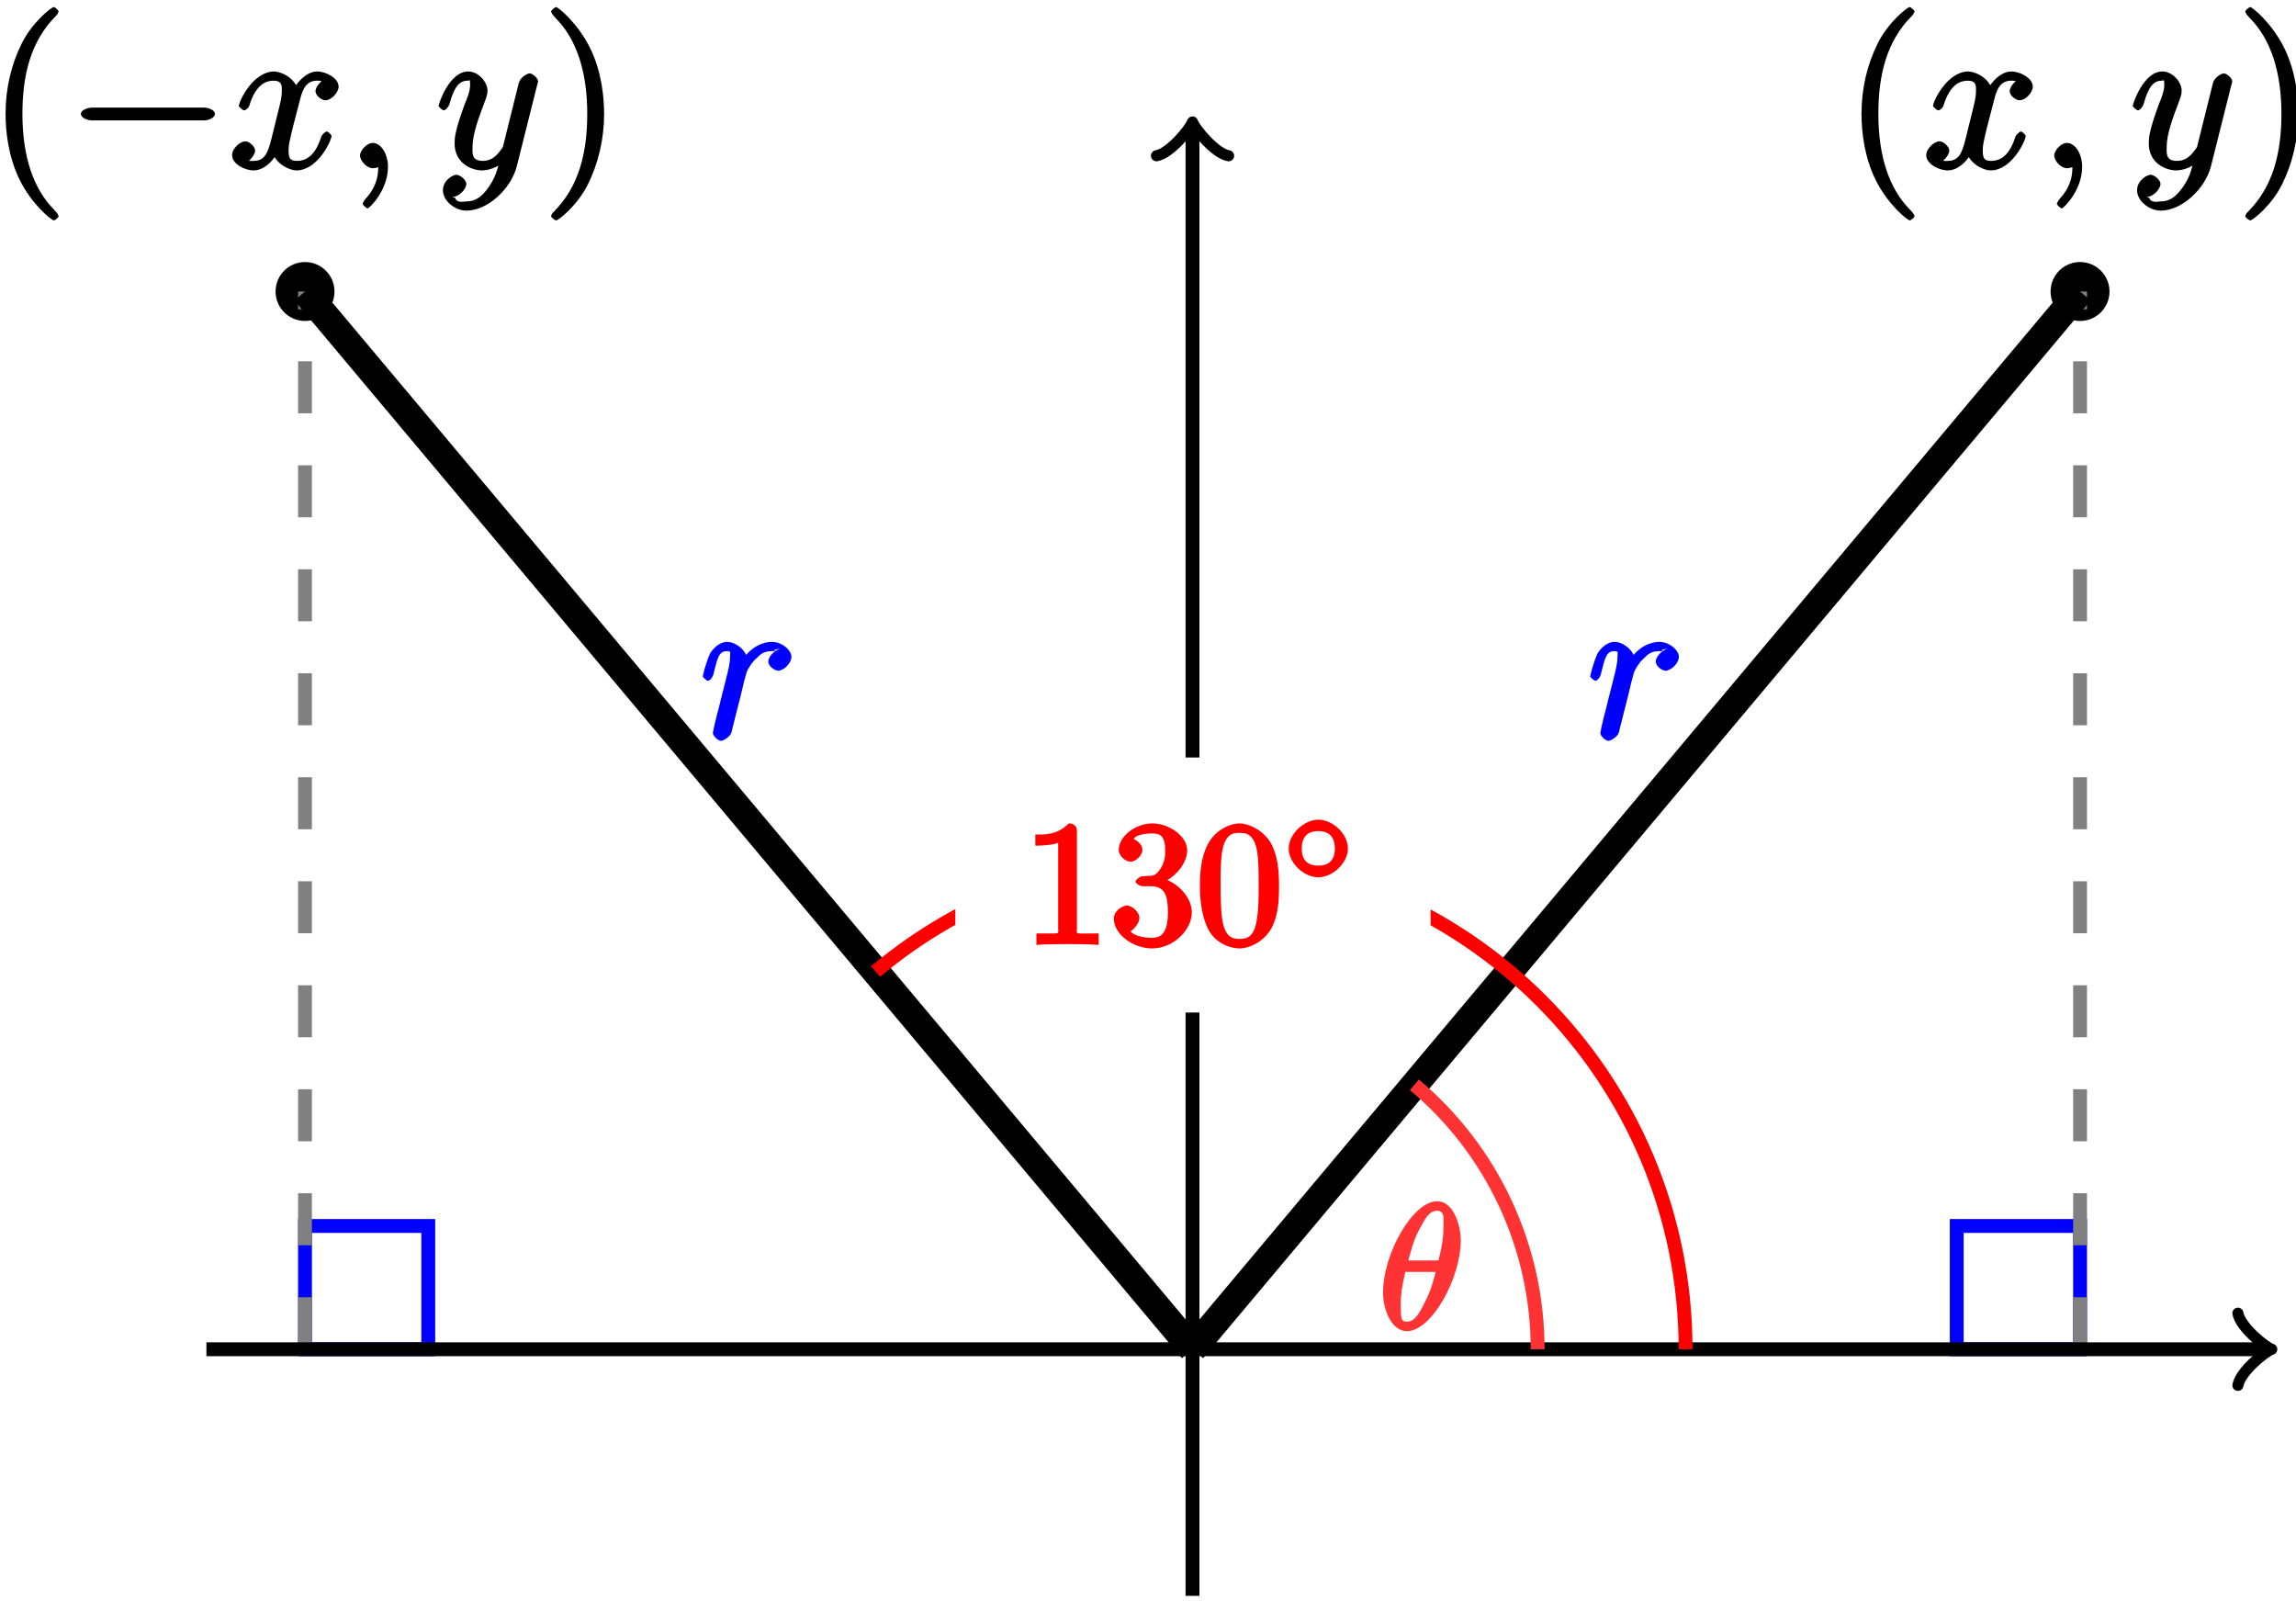
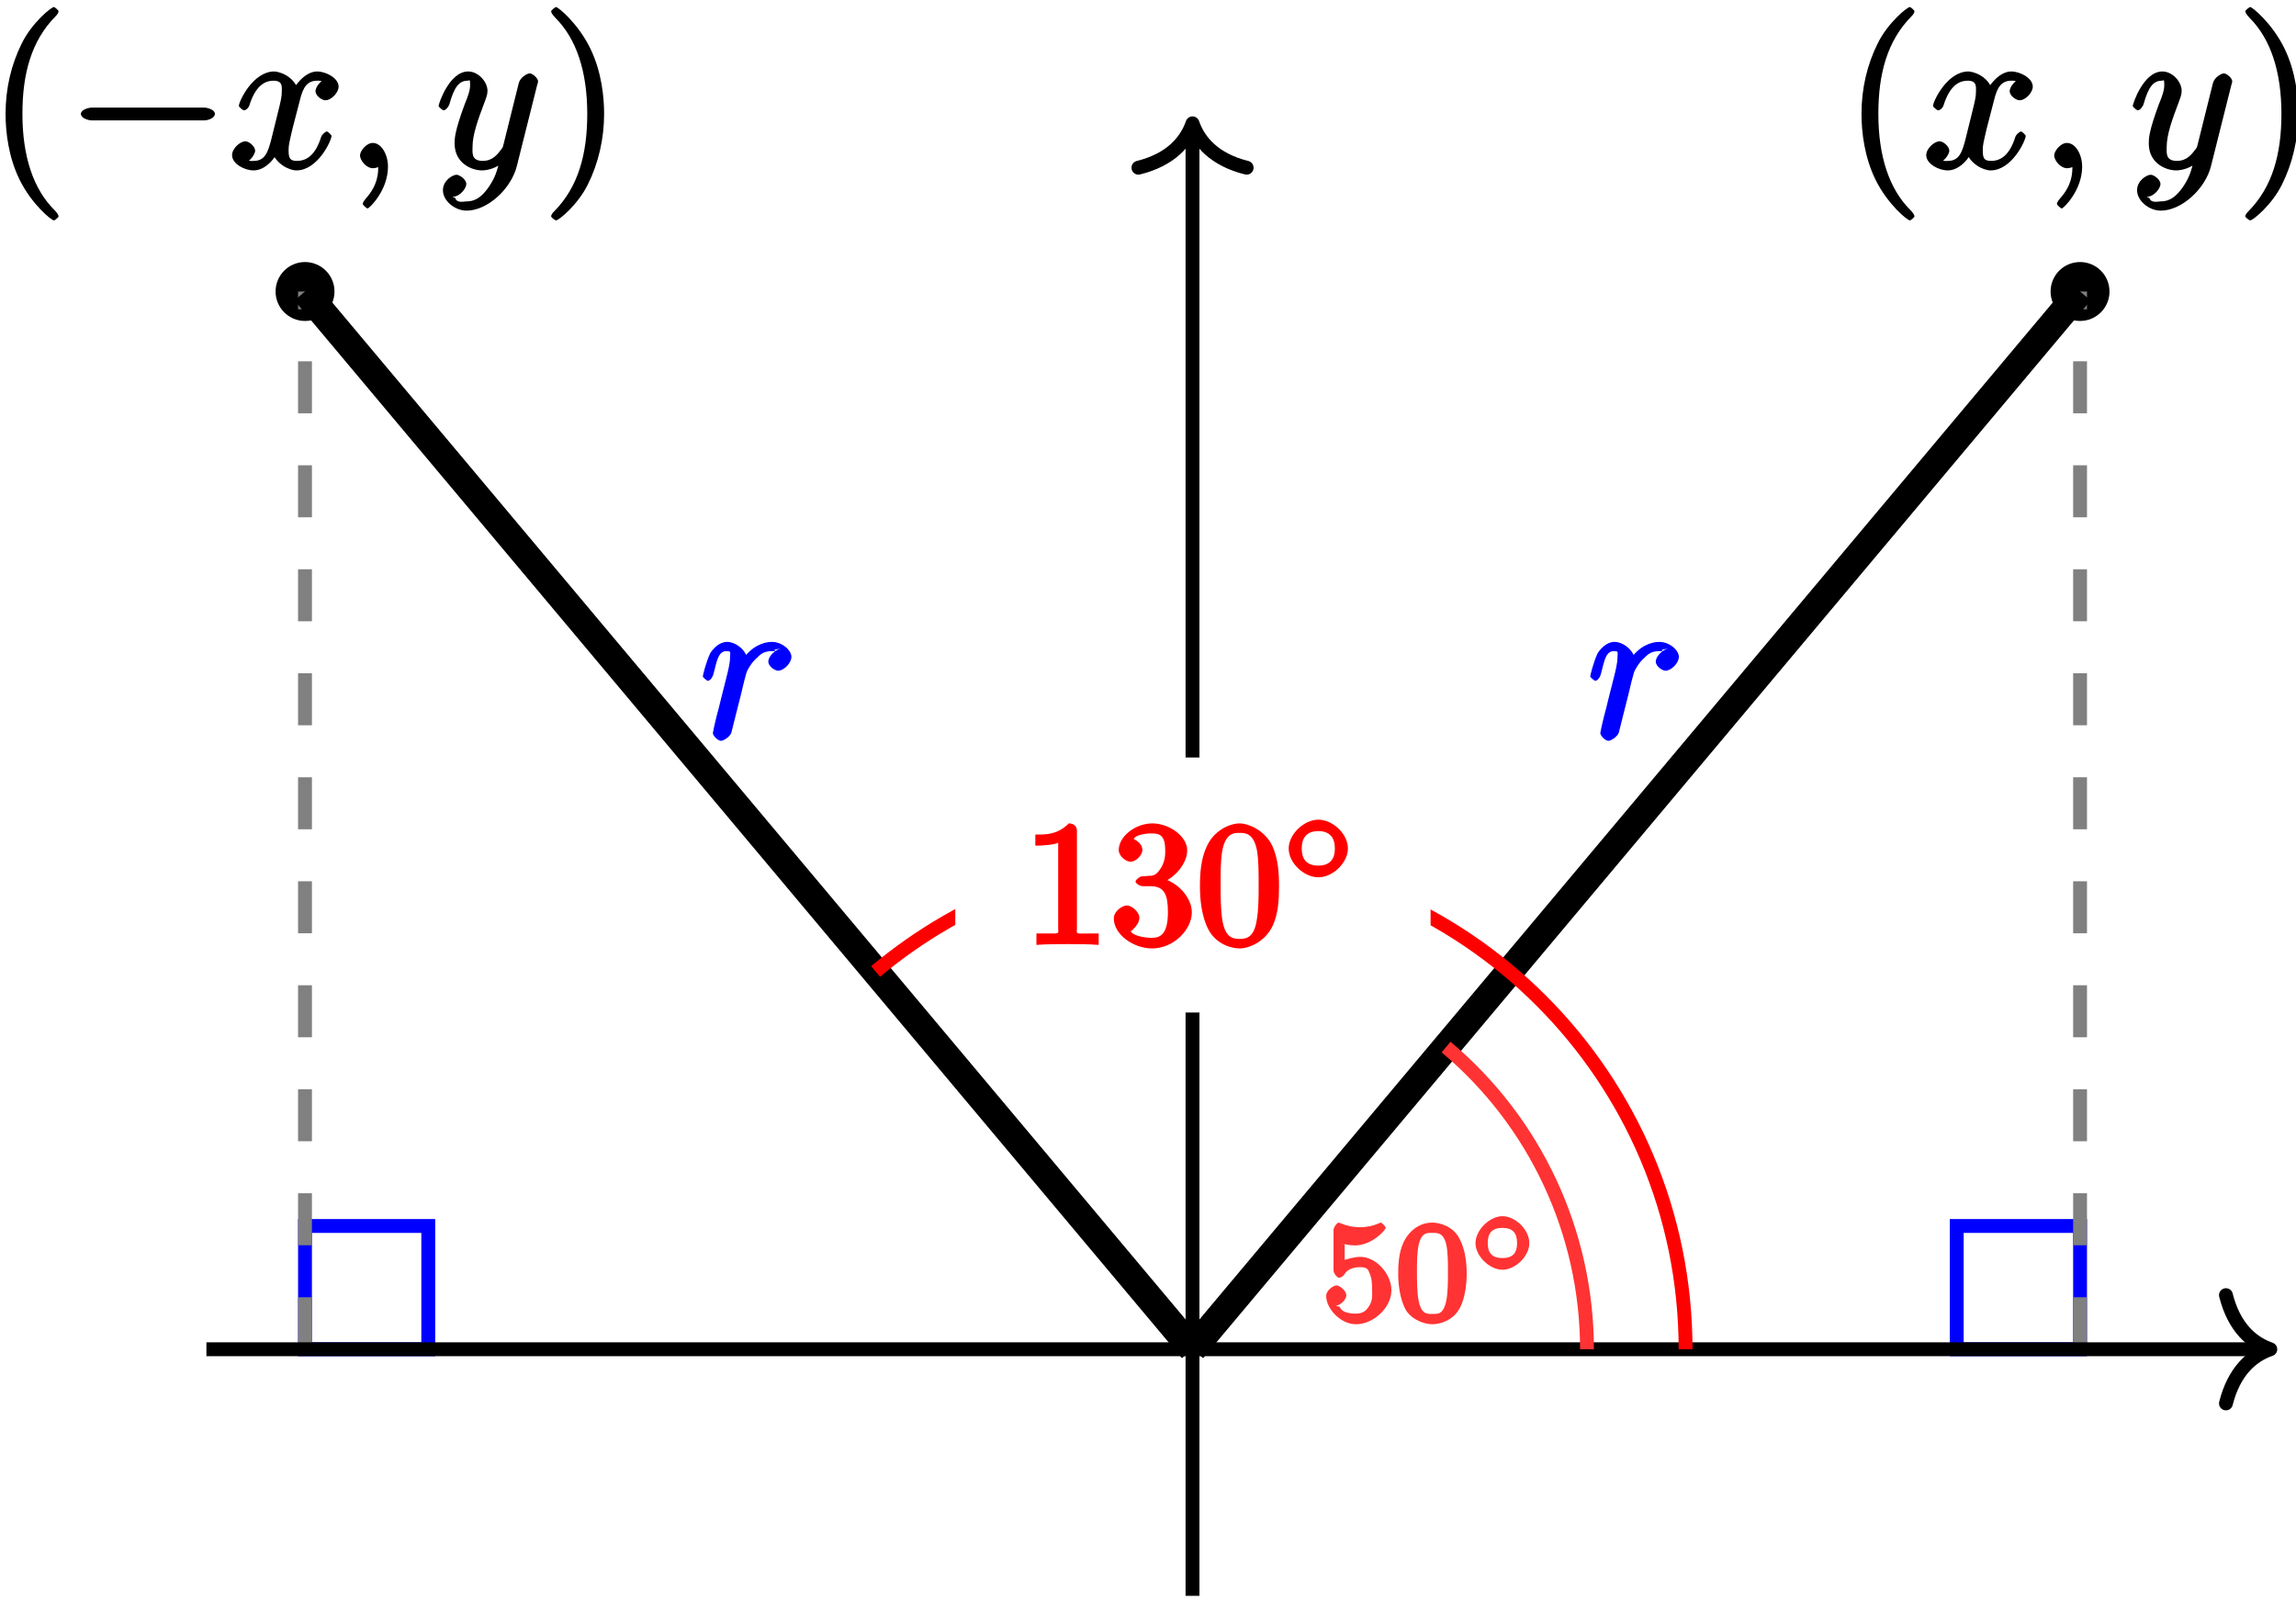
<svg xmlns="http://www.w3.org/2000/svg" xmlns:xlink="http://www.w3.org/1999/xlink" width="132pt" height="92pt" viewBox="0 0 132 92" version="1.1">
  <defs>
    <g>
      <symbol overflow="visible" id="glyph0-0">
        <path style="stroke:none;" d="" />
      </symbol>
      <symbol overflow="visible" id="glyph0-1">
        <path style="stroke:none;" d="M 4.047 2.766 C 4.047 2.719 4 2.594 3.797 2.391 C 2.594 1.188 1.969 -0.688 1.969 -3.125 C 1.969 -5.438 2.484 -7.328 3.875 -8.734 C 4 -8.844 4.047 -8.984 4.047 -9.016 C 4.047 -9.078 3.828 -9.266 3.781 -9.266 C 3.625 -9.266 2.516 -8.359 1.938 -7.188 C 1.328 -5.969 1 -4.594 1 -3.125 C 1 -2.062 1.172 -0.641 1.797 0.641 C 2.5 2.078 3.641 3 3.781 3 C 3.828 3 4.047 2.828 4.047 2.766 Z M 4.047 2.766 " />
      </symbol>
      <symbol overflow="visible" id="glyph0-2">
        <path style="stroke:none;" d="M 3.531 -3.125 C 3.531 -4.031 3.406 -5.516 2.734 -6.891 C 2.031 -8.328 0.891 -9.266 0.766 -9.266 C 0.719 -9.266 0.484 -9.078 0.484 -9.016 C 0.484 -8.984 0.531 -8.844 0.734 -8.641 C 1.938 -7.438 2.562 -5.562 2.562 -3.125 C 2.562 -0.812 2.047 1.078 0.656 2.484 C 0.531 2.594 0.484 2.719 0.484 2.766 C 0.484 2.828 0.719 3 0.766 3 C 0.922 3 2.016 2.109 2.594 0.938 C 3.203 -0.281 3.531 -1.688 3.531 -3.125 Z M 3.531 -3.125 " />
      </symbol>
      <symbol overflow="visible" id="glyph1-0">
        <path style="stroke:none;" d="" />
      </symbol>
      <symbol overflow="visible" id="glyph1-1">
        <path style="stroke:none;" d="M 5.672 -5.172 C 5.281 -5.109 4.969 -4.656 4.969 -4.438 C 4.969 -4.141 5.359 -3.906 5.531 -3.906 C 5.891 -3.906 6.297 -4.359 6.297 -4.688 C 6.297 -5.188 5.562 -5.562 5.062 -5.562 C 4.344 -5.562 3.766 -4.703 3.656 -4.469 L 3.984 -4.469 C 3.703 -5.359 2.812 -5.562 2.594 -5.562 C 1.375 -5.562 0.562 -3.844 0.562 -3.578 C 0.562 -3.531 0.781 -3.328 0.859 -3.328 C 0.953 -3.328 1.094 -3.438 1.156 -3.578 C 1.562 -4.922 2.219 -5.031 2.562 -5.031 C 3.094 -5.031 3.031 -4.672 3.031 -4.391 C 3.031 -4.125 2.969 -3.844 2.828 -3.281 L 2.422 -1.641 C 2.234 -0.922 2.062 -0.422 1.422 -0.422 C 1.359 -0.422 1.172 -0.375 0.922 -0.531 L 0.812 -0.281 C 1.25 -0.359 1.5 -0.859 1.5 -1 C 1.5 -1.25 1.156 -1.547 0.938 -1.547 C 0.641 -1.547 0.172 -1.141 0.172 -0.75 C 0.172 -0.25 0.891 0.125 1.406 0.125 C 1.984 0.125 2.5 -0.375 2.75 -0.859 L 2.469 -0.969 C 2.672 -0.266 3.438 0.125 3.875 0.125 C 5.094 0.125 5.891 -1.594 5.891 -1.859 C 5.891 -1.906 5.688 -2.109 5.625 -2.109 C 5.516 -2.109 5.328 -1.906 5.297 -1.812 C 4.969 -0.75 4.453 -0.422 3.906 -0.422 C 3.484 -0.422 3.422 -0.578 3.422 -1.062 C 3.422 -1.328 3.469 -1.516 3.656 -2.312 L 4.078 -3.938 C 4.25 -4.656 4.5 -5.031 5.062 -5.031 C 5.078 -5.031 5.297 -5.062 5.547 -4.906 Z M 5.672 -5.172 " />
      </symbol>
      <symbol overflow="visible" id="glyph1-2">
        <path style="stroke:none;" d="M 2.484 -0.094 C 2.484 -0.781 2.109 -1.453 1.609 -1.453 C 1.234 -1.453 0.875 -0.984 0.875 -0.734 C 0.875 -0.469 1.219 0 1.625 0 C 1.781 0 2.016 -0.078 2.125 -0.188 C 2.156 -0.219 2.062 -0.172 2.062 -0.172 C 2.094 -0.172 1.922 -0.156 1.922 -0.094 C 1.922 0.297 1.906 0.969 1.203 1.75 C 1.078 1.891 1.031 2.016 1.031 2.047 C 1.031 2.109 1.25 2.312 1.312 2.312 C 1.406 2.312 2.484 1.281 2.484 -0.094 Z M 2.484 -0.094 " />
      </symbol>
      <symbol overflow="visible" id="glyph1-3">
        <path style="stroke:none;" d="M 3.031 1.094 C 2.703 1.547 2.359 1.906 1.766 1.906 C 1.625 1.906 1.203 2.031 1.109 1.703 C 0.906 1.641 0.969 1.641 0.984 1.641 C 1.344 1.641 1.75 1.188 1.75 0.906 C 1.75 0.641 1.359 0.375 1.188 0.375 C 0.984 0.375 0.406 0.688 0.406 1.266 C 0.406 1.875 1.094 2.438 1.766 2.438 C 2.969 2.438 4.328 1.188 4.656 -0.125 L 5.828 -4.797 C 5.844 -4.859 5.875 -4.922 5.875 -5 C 5.875 -5.172 5.562 -5.453 5.391 -5.453 C 5.281 -5.453 4.859 -5.25 4.766 -4.891 L 3.891 -1.375 C 3.828 -1.156 3.875 -1.25 3.781 -1.109 C 3.531 -0.781 3.266 -0.422 2.688 -0.422 C 2.016 -0.422 2.109 -0.922 2.109 -1.25 C 2.109 -1.922 2.438 -2.844 2.766 -3.703 C 2.891 -4.047 2.969 -4.219 2.969 -4.453 C 2.969 -4.953 2.453 -5.562 1.859 -5.562 C 0.766 -5.562 0.156 -3.688 0.156 -3.578 C 0.156 -3.531 0.375 -3.328 0.453 -3.328 C 0.562 -3.328 0.734 -3.531 0.781 -3.688 C 1.062 -4.703 1.359 -5.031 1.828 -5.031 C 1.938 -5.031 1.969 -5.172 1.969 -4.781 C 1.969 -4.469 1.844 -4.125 1.656 -3.672 C 1.078 -2.109 1.078 -1.703 1.078 -1.422 C 1.078 -0.281 2.062 0.125 2.656 0.125 C 3 0.125 3.531 -0.031 3.844 -0.344 L 3.688 -0.516 C 3.516 0.141 3.438 0.5 3.031 1.094 Z M 3.031 1.094 " />
      </symbol>
      <symbol overflow="visible" id="glyph1-4">
        <path style="stroke:none;" d="M 4.656 -5.188 C 4.281 -5.109 3.922 -4.703 3.922 -4.438 C 3.922 -4.141 4.312 -3.906 4.484 -3.906 C 4.812 -3.906 5.25 -4.344 5.25 -4.703 C 5.25 -5.078 4.719 -5.562 4.125 -5.562 C 3.641 -5.562 2.969 -5.312 2.469 -4.578 L 2.75 -4.469 C 2.672 -5.109 2.031 -5.562 1.547 -5.562 C 1.094 -5.562 0.734 -5.156 0.578 -4.906 C 0.328 -4.359 0.156 -3.641 0.156 -3.578 C 0.156 -3.531 0.375 -3.328 0.453 -3.328 C 0.547 -3.328 0.719 -3.484 0.781 -3.766 C 0.969 -4.484 1.047 -5.031 1.516 -5.031 C 1.812 -5.031 1.719 -4.969 1.719 -4.625 C 1.719 -4.359 1.609 -3.891 1.516 -3.531 L 1.188 -2.234 C 1.141 -2.016 1 -1.469 0.938 -1.25 C 0.859 -0.938 0.734 -0.375 0.734 -0.328 C 0.734 -0.156 1.031 0.125 1.203 0.125 C 1.344 0.125 1.719 -0.109 1.797 -0.344 C 1.828 -0.438 2.266 -2.25 2.344 -2.516 C 2.406 -2.781 2.469 -3.031 2.531 -3.297 C 2.578 -3.469 2.625 -3.656 2.672 -3.812 C 2.703 -3.922 2.969 -4.406 3.281 -4.656 C 3.422 -4.797 3.625 -5.031 4.109 -5.031 C 4.297 -5.031 4.375 -5.031 4.266 -5.109 Z M 4.656 -5.188 " />
      </symbol>
      <symbol overflow="visible" id="glyph2-0">
        <path style="stroke:none;" d="" />
      </symbol>
      <symbol overflow="visible" id="glyph2-1">
        <path style="stroke:none;" d="M 7.875 -2.75 C 8.078 -2.75 8.484 -2.875 8.484 -3.125 C 8.484 -3.359 8.078 -3.484 7.875 -3.484 L 1.406 -3.484 C 1.203 -3.484 0.781 -3.359 0.781 -3.125 C 0.781 -2.875 1.203 -2.75 1.406 -2.75 Z M 7.875 -2.75 " />
      </symbol>
      <symbol overflow="visible" id="glyph3-0">
        <path style="stroke:none;" d="" />
      </symbol>
      <symbol overflow="visible" id="glyph3-1">
-         <path style="stroke:none;" d="M 4.703 -5.141 C 4.703 -5.797 4.359 -7.359 3.344 -7.359 C 1.953 -7.359 0.234 -4.375 0.234 -2.094 C 0.234 -1.156 0.703 0.109 1.609 0.109 C 3.016 0.109 4.703 -2.906 4.703 -5.141 Z M 1.641 -3.781 C 1.812 -4.422 1.969 -5.109 2.359 -5.812 C 2.625 -6.297 2.875 -6.812 3.328 -6.812 C 3.812 -6.812 3.703 -6.328 3.703 -5.766 C 3.703 -5.281 3.625 -4.766 3.422 -3.953 L 1.688 -3.953 Z M 3.297 -3.453 C 3.188 -3 3.016 -2.266 2.641 -1.562 C 2.297 -0.875 2.047 -0.438 1.609 -0.438 C 1.281 -0.438 1.25 -0.562 1.25 -1.484 C 1.25 -1.906 1.312 -2.484 1.516 -3.297 L 3.25 -3.297 Z M 3.297 -3.453 " />
+         <path style="stroke:none;" d="M 1.109 -4.484 C 1.219 -4.453 1.531 -4.359 1.875 -4.359 C 2.875 -4.359 3.656 -5.25 3.656 -5.375 C 3.656 -5.453 3.422 -5.672 3.375 -5.672 C 3.359 -5.672 3.219 -5.609 3.172 -5.594 C 2.969 -5.5 2.594 -5.406 2.172 -5.406 C 1.703 -5.406 1.312 -5.531 1.125 -5.609 C 1.109 -5.609 0.969 -5.672 0.953 -5.672 C 0.859 -5.672 0.656 -5.391 0.656 -5.25 L 0.656 -2.922 C 0.656 -2.766 0.859 -2.5 0.984 -2.5 C 1.047 -2.5 1.188 -2.578 1.234 -2.641 C 1.328 -2.766 1.5 -3.109 2.188 -3.109 C 2.625 -3.109 2.656 -2.938 2.719 -2.781 C 2.859 -2.5 2.875 -2.125 2.875 -1.812 C 2.875 -1.516 2.922 -1.219 2.703 -0.875 C 2.547 -0.625 2.359 -0.438 1.938 -0.438 C 1.422 -0.438 1.094 -0.578 1.016 -0.828 C 0.75 -0.906 0.812 -0.906 0.812 -0.906 C 1.031 -0.906 1.391 -1.234 1.391 -1.484 C 1.391 -1.781 0.984 -2.062 0.828 -2.062 C 0.672 -2.062 0.234 -1.797 0.234 -1.453 C 0.234 -0.734 1.047 0.172 1.953 0.172 C 2.953 0.172 3.984 -0.781 3.984 -1.781 C 3.984 -2.703 3.125 -3.703 2.188 -3.703 C 1.797 -3.703 1.281 -3.516 1.297 -3.531 L 1.297 -4.422 Z M 1.109 -4.484 " />
+       </symbol>
+       <symbol overflow="visible" id="glyph3-2">
+         <path style="stroke:none;" d="M 4.078 -2.719 C 4.078 -3.578 3.938 -4.219 3.672 -4.734 C 3.328 -5.438 2.547 -5.672 2.109 -5.672 C 1.109 -5.672 0.609 -4.859 0.5 -4.641 L 0.438 -4.516 C 0.156 -3.922 0.141 -3.141 0.141 -2.719 C 0.141 -2.203 0.219 -1.266 0.594 -0.625 C 0.969 -0.047 1.688 0.172 2.109 0.172 C 2.5 0.172 3.312 -0.016 3.703 -0.797 C 4 -1.375 4.078 -2.203 4.078 -2.719 Z M 2.109 -0.422 C 1.844 -0.422 1.469 -0.359 1.312 -1.203 C 1.219 -1.656 1.219 -2.406 1.219 -2.828 C 1.219 -3.375 1.219 -3.922 1.312 -4.359 C 1.469 -5.172 1.906 -5.078 2.109 -5.078 C 2.375 -5.078 2.734 -5.125 2.906 -4.406 C 3 -3.953 3 -3.359 3 -2.828 C 3 -2.344 3 -1.641 2.906 -1.188 C 2.734 -0.344 2.375 -0.422 2.109 -0.422 Z M 2.109 -0.422 " />
      </symbol>
      <symbol overflow="visible" id="glyph4-0">
        <path style="stroke:none;" d="" />
      </symbol>
      <symbol overflow="visible" id="glyph4-1">
-         <path style="stroke:none;" d="M 3.094 -6.547 C 3.094 -6.781 2.938 -6.969 2.625 -6.969 C 1.953 -6.281 1.203 -6.328 0.703 -6.328 L 0.703 -5.688 C 1.094 -5.688 1.797 -5.734 2.016 -5.859 L 2.016 -0.953 C 2.016 -0.594 2.156 -0.641 1.266 -0.641 L 0.766 -0.641 L 0.766 0.016 C 1.297 -0.031 2.156 -0.031 2.562 -0.031 C 2.953 -0.031 3.828 -0.031 4.344 0.016 L 4.344 -0.641 L 3.859 -0.641 C 2.953 -0.641 3.094 -0.578 3.094 -0.953 Z M 3.094 -6.547 " />
-       </symbol>
-       <symbol overflow="visible" id="glyph4-2">
-         <path style="stroke:none;" d="M 2.891 -3.516 C 3.703 -3.781 4.453 -4.641 4.453 -5.422 C 4.453 -6.234 3.406 -6.969 2.453 -6.969 C 1.453 -6.969 0.516 -6.203 0.516 -5.438 C 0.516 -5.109 0.906 -4.766 1.203 -4.766 C 1.5 -4.766 1.875 -5.141 1.875 -5.438 C 1.875 -5.938 1.234 -6.094 1.391 -6.094 C 1.516 -6.312 2.047 -6.391 2.406 -6.391 C 2.828 -6.391 3.188 -6.328 3.188 -5.438 C 3.188 -5.312 3.219 -4.859 2.953 -4.422 C 2.656 -3.938 2.453 -3.953 2.203 -3.953 C 2.125 -3.938 1.891 -3.922 1.812 -3.922 C 1.734 -3.906 1.484 -3.734 1.484 -3.625 C 1.484 -3.516 1.734 -3.359 1.906 -3.359 L 2.344 -3.359 C 3.156 -3.359 3.344 -2.844 3.344 -1.859 C 3.344 -0.516 2.844 -0.391 2.406 -0.391 C 1.969 -0.391 1.344 -0.516 1.203 -0.766 C 1.219 -0.766 1.703 -1.141 1.703 -1.531 C 1.703 -1.891 1.266 -2.25 0.984 -2.25 C 0.734 -2.25 0.234 -1.938 0.234 -1.5 C 0.234 -0.594 1.344 0.219 2.438 0.219 C 3.656 0.219 4.719 -0.844 4.719 -1.859 C 4.719 -2.688 3.922 -3.625 2.891 -3.844 Z M 2.891 -3.516 " />
-       </symbol>
-       <symbol overflow="visible" id="glyph4-3">
-         <path style="stroke:none;" d="M 4.75 -3.344 C 4.75 -4.141 4.703 -4.938 4.359 -5.688 C 3.891 -6.641 2.906 -6.969 2.5 -6.969 C 1.891 -6.969 0.984 -6.547 0.578 -5.609 C 0.266 -4.922 0.203 -4.141 0.203 -3.344 C 0.203 -2.609 0.297 -1.594 0.703 -0.844 C 1.141 -0.031 2 0.219 2.484 0.219 C 3.016 0.219 3.953 -0.156 4.391 -1.094 C 4.703 -1.781 4.75 -2.562 4.75 -3.344 Z M 2.484 -0.328 C 2.094 -0.328 1.672 -0.406 1.5 -1.359 C 1.391 -1.969 1.391 -2.875 1.391 -3.469 C 1.391 -4.109 1.391 -4.766 1.469 -5.297 C 1.656 -6.484 2.234 -6.422 2.484 -6.422 C 2.812 -6.422 3.297 -6.406 3.484 -5.406 C 3.578 -4.859 3.578 -4.094 3.578 -3.469 C 3.578 -2.719 3.578 -2.047 3.469 -1.406 C 3.312 -0.453 2.938 -0.328 2.484 -0.328 Z M 2.484 -0.328 " />
+         <path style="stroke:none;" d="M 3.453 -1.672 C 3.453 -2.438 2.656 -3.219 1.906 -3.219 C 1.172 -3.219 0.359 -2.422 0.359 -1.672 C 0.359 -0.922 1.172 -0.141 1.906 -0.141 C 2.656 -0.141 3.453 -0.922 3.453 -1.672 Z M 1.906 -0.812 C 1.328 -0.812 1.062 -1.094 1.062 -1.672 C 1.062 -2.266 1.328 -2.547 1.906 -2.547 C 2.484 -2.547 2.75 -2.266 2.75 -1.672 C 2.75 -1.094 2.484 -0.812 1.906 -0.812 Z M 1.906 -0.812 " />
      </symbol>
      <symbol overflow="visible" id="glyph5-0">
        <path style="stroke:none;" d="" />
      </symbol>
      <symbol overflow="visible" id="glyph5-1">
+         <path style="stroke:none;" d="M 3.094 -6.547 C 3.094 -6.781 2.938 -6.969 2.625 -6.969 C 1.953 -6.281 1.203 -6.328 0.703 -6.328 L 0.703 -5.688 C 1.094 -5.688 1.797 -5.734 2.016 -5.859 L 2.016 -0.953 C 2.016 -0.594 2.156 -0.641 1.266 -0.641 L 0.766 -0.641 L 0.766 0.016 C 1.297 -0.031 2.156 -0.031 2.562 -0.031 C 2.953 -0.031 3.828 -0.031 4.344 0.016 L 4.344 -0.641 L 3.859 -0.641 C 2.953 -0.641 3.094 -0.578 3.094 -0.953 Z M 3.094 -6.547 " />
+       </symbol>
+       <symbol overflow="visible" id="glyph5-2">
+         <path style="stroke:none;" d="M 2.891 -3.516 C 3.703 -3.781 4.453 -4.641 4.453 -5.422 C 4.453 -6.234 3.406 -6.969 2.453 -6.969 C 1.453 -6.969 0.516 -6.203 0.516 -5.438 C 0.516 -5.109 0.906 -4.766 1.203 -4.766 C 1.5 -4.766 1.875 -5.141 1.875 -5.438 C 1.875 -5.938 1.234 -6.094 1.391 -6.094 C 1.516 -6.312 2.047 -6.391 2.406 -6.391 C 2.828 -6.391 3.188 -6.328 3.188 -5.438 C 3.188 -5.312 3.219 -4.859 2.953 -4.422 C 2.656 -3.938 2.453 -3.953 2.203 -3.953 C 2.125 -3.938 1.891 -3.922 1.812 -3.922 C 1.734 -3.906 1.484 -3.734 1.484 -3.625 C 1.484 -3.516 1.734 -3.359 1.906 -3.359 L 2.344 -3.359 C 3.156 -3.359 3.344 -2.844 3.344 -1.859 C 3.344 -0.516 2.844 -0.391 2.406 -0.391 C 1.969 -0.391 1.344 -0.516 1.203 -0.766 C 1.219 -0.766 1.703 -1.141 1.703 -1.531 C 1.703 -1.891 1.266 -2.25 0.984 -2.25 C 0.734 -2.25 0.234 -1.938 0.234 -1.5 C 0.234 -0.594 1.344 0.219 2.438 0.219 C 3.656 0.219 4.719 -0.844 4.719 -1.859 C 4.719 -2.688 3.922 -3.625 2.891 -3.844 Z M 2.891 -3.516 " />
+       </symbol>
+       <symbol overflow="visible" id="glyph5-3">
+         <path style="stroke:none;" d="M 4.75 -3.344 C 4.75 -4.141 4.703 -4.938 4.359 -5.688 C 3.891 -6.641 2.906 -6.969 2.5 -6.969 C 1.891 -6.969 0.984 -6.547 0.578 -5.609 C 0.266 -4.922 0.203 -4.141 0.203 -3.344 C 0.203 -2.609 0.297 -1.594 0.703 -0.844 C 1.141 -0.031 2 0.219 2.484 0.219 C 3.016 0.219 3.953 -0.156 4.391 -1.094 C 4.703 -1.781 4.75 -2.562 4.75 -3.344 Z M 2.484 -0.328 C 2.094 -0.328 1.672 -0.406 1.5 -1.359 C 1.391 -1.969 1.391 -2.875 1.391 -3.469 C 1.391 -4.109 1.391 -4.766 1.469 -5.297 C 1.656 -6.484 2.234 -6.422 2.484 -6.422 C 2.812 -6.422 3.297 -6.406 3.484 -5.406 C 3.578 -4.859 3.578 -4.094 3.578 -3.469 C 3.578 -2.719 3.578 -2.047 3.469 -1.406 C 3.312 -0.453 2.938 -0.328 2.484 -0.328 Z M 2.484 -0.328 " />
+       </symbol>
+       <symbol overflow="visible" id="glyph6-0">
+         <path style="stroke:none;" d="" />
+       </symbol>
+       <symbol overflow="visible" id="glyph6-1">
        <path style="stroke:none;" d="M 3.734 -1.906 C 3.734 -2.75 2.859 -3.562 2.031 -3.562 C 1.203 -3.562 0.328 -2.719 0.328 -1.906 C 0.328 -1.062 1.219 -0.25 2.031 -0.25 C 2.875 -0.25 3.734 -1.094 3.734 -1.906 Z M 2.031 -0.922 C 1.375 -0.922 1.078 -1.281 1.078 -1.906 C 1.078 -2.547 1.391 -2.906 2.031 -2.906 C 2.688 -2.906 2.984 -2.531 2.984 -1.906 C 2.984 -1.266 2.672 -0.922 2.031 -0.922 Z M 2.031 -0.922 " />
      </symbol>
    </g>
  </defs>
  <g id="surface1">
    <path style="fill-rule:nonzero;fill:rgb(0%,0%,0%);fill-opacity:1;stroke-width:0.399;stroke-linecap:butt;stroke-linejoin:miter;stroke:rgb(0%,0%,0%);stroke-opacity:1;stroke-miterlimit:10;" d="M 52.518 60.802 C 52.518 61.63 51.85 62.298 51.026 62.298 C 50.198 62.298 49.53 61.63 49.53 60.802 C 49.53 59.978 50.198 59.31 51.026 59.31 C 51.85 59.31 52.518 59.978 52.518 60.802 Z M 52.518 60.802 " transform="matrix(1,0,0,-1,68.56,77.56)" />
    <g style="fill:rgb(0%,0%,0%);fill-opacity:1;">
      <use xlink:href="#glyph0-1" x="106.02" y="9.67" />
    </g>
    <g style="fill:rgb(0%,0%,0%);fill-opacity:1;">
      <use xlink:href="#glyph1-1" x="110.57" y="9.67" />
      <use xlink:href="#glyph1-2" x="117.222" y="9.67" />
    </g>
    <g style="fill:rgb(0%,0%,0%);fill-opacity:1;">
      <use xlink:href="#glyph1-3" x="122.458" y="9.67" />
    </g>
    <g style="fill:rgb(0%,0%,0%);fill-opacity:1;">
      <use xlink:href="#glyph0-2" x="128.6" y="9.67" />
    </g>
    <path style="fill:none;stroke-width:0.797;stroke-linecap:butt;stroke-linejoin:miter;stroke:rgb(0%,0%,100%);stroke-opacity:1;stroke-miterlimit:10;" d="M 51.026 0.001 L 51.026 7.087 L 43.936 7.087 L 43.936 0.001 Z M 51.026 0.001 " transform="matrix(1,0,0,-1,68.56,77.56)" />
    <path style="fill:none;stroke-width:0.797;stroke-linecap:butt;stroke-linejoin:miter;stroke:rgb(50%,50%,50%);stroke-opacity:1;stroke-dasharray:2.989,2.989;stroke-miterlimit:10;" d="M 51.026 0.001 L 51.026 60.802 " transform="matrix(1,0,0,-1,68.56,77.56)" />
    <path style="fill:none;stroke-width:1.594;stroke-linecap:butt;stroke-linejoin:miter;stroke:rgb(0%,0%,0%);stroke-opacity:1;stroke-miterlimit:10;" d="M -0.001 0.001 L 51.026 60.802 " transform="matrix(1,0,0,-1,68.56,77.56)" />
    <g style="fill:rgb(0%,0%,100%);fill-opacity:1;">
      <use xlink:href="#glyph1-4" x="91.27" y="42.46" />
    </g>
    <path style="fill-rule:nonzero;fill:rgb(0%,0%,0%);fill-opacity:1;stroke-width:0.399;stroke-linecap:butt;stroke-linejoin:miter;stroke:rgb(0%,0%,0%);stroke-opacity:1;stroke-miterlimit:10;" d="M -49.529 60.802 C -49.529 61.63 -50.201 62.298 -51.025 62.298 C -51.849 62.298 -52.517 61.63 -52.517 60.802 C -52.517 59.978 -51.849 59.31 -51.025 59.31 C -50.201 59.31 -49.529 59.978 -49.529 60.802 Z M -49.529 60.802 " transform="matrix(1,0,0,-1,68.56,77.56)" />
    <g style="fill:rgb(0%,0%,0%);fill-opacity:1;">
      <use xlink:href="#glyph0-1" x="-0.68" y="9.67" />
    </g>
    <g style="fill:rgb(0%,0%,0%);fill-opacity:1;">
      <use xlink:href="#glyph2-1" x="3.87" y="9.67" />
    </g>
    <g style="fill:rgb(0%,0%,0%);fill-opacity:1;">
      <use xlink:href="#glyph1-1" x="13.17" y="9.67" />
      <use xlink:href="#glyph1-2" x="19.822" y="9.67" />
    </g>
    <g style="fill:rgb(0%,0%,0%);fill-opacity:1;">
      <use xlink:href="#glyph1-3" x="25.058" y="9.67" />
    </g>
    <g style="fill:rgb(0%,0%,0%);fill-opacity:1;">
      <use xlink:href="#glyph0-2" x="31.2" y="9.67" />
    </g>
    <path style="fill:none;stroke-width:0.797;stroke-linecap:butt;stroke-linejoin:miter;stroke:rgb(0%,0%,100%);stroke-opacity:1;stroke-miterlimit:10;" d="M -51.025 0.001 L -51.025 7.087 L -43.939 7.087 L -43.939 0.001 Z M -51.025 0.001 " transform="matrix(1,0,0,-1,68.56,77.56)" />
    <path style="fill:none;stroke-width:0.797;stroke-linecap:butt;stroke-linejoin:miter;stroke:rgb(50%,50%,50%);stroke-opacity:1;stroke-dasharray:2.989,2.989;stroke-miterlimit:10;" d="M -51.025 0.001 L -51.025 60.802 " transform="matrix(1,0,0,-1,68.56,77.56)" />
    <path style="fill:none;stroke-width:1.594;stroke-linecap:butt;stroke-linejoin:miter;stroke:rgb(0%,0%,0%);stroke-opacity:1;stroke-miterlimit:10;" d="M -0.001 0.001 L -51.025 60.802 " transform="matrix(1,0,0,-1,68.56,77.56)" />
    <g style="fill:rgb(0%,0%,100%);fill-opacity:1;">
      <use xlink:href="#glyph1-4" x="40.25" y="42.46" />
    </g>
-     <path style="fill:none;stroke-width:0.797;stroke-linecap:butt;stroke-linejoin:miter;stroke:rgb(0%,0%,0%);stroke-opacity:1;stroke-miterlimit:10;" d="M -56.693 0.001 L 61.655 0.001 " transform="matrix(1,0,0,-1,68.56,77.56)" />
-     <path style="fill:none;stroke-width:0.638;stroke-linecap:round;stroke-linejoin:round;stroke:rgb(0%,0%,0%);stroke-opacity:1;stroke-miterlimit:10;" d="M -1.555 2.072 C -1.426 1.294 -0.001 0.13 0.39 0.001 C -0.001 -0.131 -1.426 -1.295 -1.555 -2.073 " transform="matrix(1,0,0,-1,130.2155,77.56)" />
-     <path style="fill:none;stroke-width:0.797;stroke-linecap:butt;stroke-linejoin:miter;stroke:rgb(0%,0%,0%);stroke-opacity:1;stroke-miterlimit:10;" d="M -0.001 -14.174 L -0.001 70.162 " transform="matrix(1,0,0,-1,68.56,77.56)" />
-     <path style="fill:none;stroke-width:0.638;stroke-linecap:round;stroke-linejoin:round;stroke:rgb(0%,0%,0%);stroke-opacity:1;stroke-miterlimit:10;" d="M -1.553 2.072 C -1.424 1.294 0.002 0.13 0.389 0.001 C 0.002 -0.131 -1.424 -1.295 -1.553 -2.073 " transform="matrix(0,-1,-1,0,68.56,7.40035)" />
-     <path style="fill:none;stroke-width:0.797;stroke-linecap:butt;stroke-linejoin:miter;stroke:rgb(100%,20%,20%);stroke-opacity:1;stroke-miterlimit:10;" d="M 19.842 0.001 C 19.842 5.865 17.249 11.431 12.756 15.201 " transform="matrix(1,0,0,-1,68.56,77.56)" />
+     <path style="fill:none;stroke-width:0.797;stroke-linecap:butt;stroke-linejoin:miter;stroke:rgb(0%,0%,0%);stroke-opacity:1;stroke-miterlimit:10;" d="M -56.693 0.001 L 61.565 0.001 " transform="matrix(1,0,0,-1,68.56,77.56)" />
+     <path style="fill:none;stroke-width:0.797;stroke-linecap:round;stroke-linejoin:round;stroke:rgb(0%,0%,0%);stroke-opacity:1;stroke-miterlimit:10;" d="M -2.552 3.111 C -2.083 1.244 -1.048 0.365 -0.001 0.001 C -1.048 -0.362 -2.083 -1.245 -2.552 -3.112 " transform="matrix(1,0,0,-1,130.5244,77.56)" />
+     <path style="fill:none;stroke-width:0.797;stroke-linecap:butt;stroke-linejoin:miter;stroke:rgb(0%,0%,0%);stroke-opacity:1;stroke-miterlimit:10;" d="M -0.001 -14.174 L -0.001 70.072 " transform="matrix(1,0,0,-1,68.56,77.56)" />
+     <path style="fill:none;stroke-width:0.797;stroke-linecap:round;stroke-linejoin:round;stroke:rgb(0%,0%,0%);stroke-opacity:1;stroke-miterlimit:10;" d="M -2.549 3.111 C -2.084 1.244 -1.045 0.365 0.002 0.001 C -1.045 -0.362 -2.084 -1.245 -2.549 -3.112 " transform="matrix(0,-1,-1,0,68.56,7.0915)" />
+     <path style="fill:none;stroke-width:0.797;stroke-linecap:butt;stroke-linejoin:miter;stroke:rgb(100%,20%,20%);stroke-opacity:1;stroke-miterlimit:10;" d="M 22.678 0.001 C 22.678 6.705 19.71 13.064 14.577 17.372 " transform="matrix(1,0,0,-1,68.56,77.56)" />
    <g style="fill:rgb(100%,20%,20%);fill-opacity:1;">
-       <use xlink:href="#glyph3-1" x="79.28" y="76.41" />
+       <use xlink:href="#glyph3-1" x="76.01" y="75.95" />
+       <use xlink:href="#glyph3-2" x="80.244" y="75.95" />
+     </g>
+     <g style="fill:rgb(100%,20%,20%);fill-opacity:1;">
+       <use xlink:href="#glyph4-1" x="84.47" y="73.13" />
    </g>
    <path style="fill:none;stroke-width:0.797;stroke-linecap:butt;stroke-linejoin:miter;stroke:rgb(100%,0%,0%);stroke-opacity:1;stroke-miterlimit:10;" d="M 28.346 0.001 C 28.346 15.654 15.655 28.345 -0.001 28.345 C -6.665 28.345 -13.119 25.997 -18.22 21.716 " transform="matrix(1,0,0,-1,68.56,77.56)" />
    <path style=" stroke:none;fill-rule:nonzero;fill:rgb(100%,100%,100%);fill-opacity:1;" d="M 54.922 58.203 L 82.246 58.203 L 82.246 43.543 L 54.922 43.543 Z M 54.922 58.203 " />
    <g style="fill:rgb(100%,0%,0%);fill-opacity:1;">
-       <use xlink:href="#glyph4-1" x="58.82" y="54.3" />
-       <use xlink:href="#glyph4-2" x="63.801" y="54.3" />
-       <use xlink:href="#glyph4-3" x="68.783" y="54.3" />
+       <use xlink:href="#glyph5-1" x="58.82" y="54.3" />
+       <use xlink:href="#glyph5-2" x="63.801" y="54.3" />
+       <use xlink:href="#glyph5-3" x="68.783" y="54.3" />
    </g>
    <g style="fill:rgb(100%,0%,0%);fill-opacity:1;">
-       <use xlink:href="#glyph5-1" x="73.76" y="50.68" />
+       <use xlink:href="#glyph6-1" x="73.76" y="50.68" />
    </g>
  </g>
</svg>
